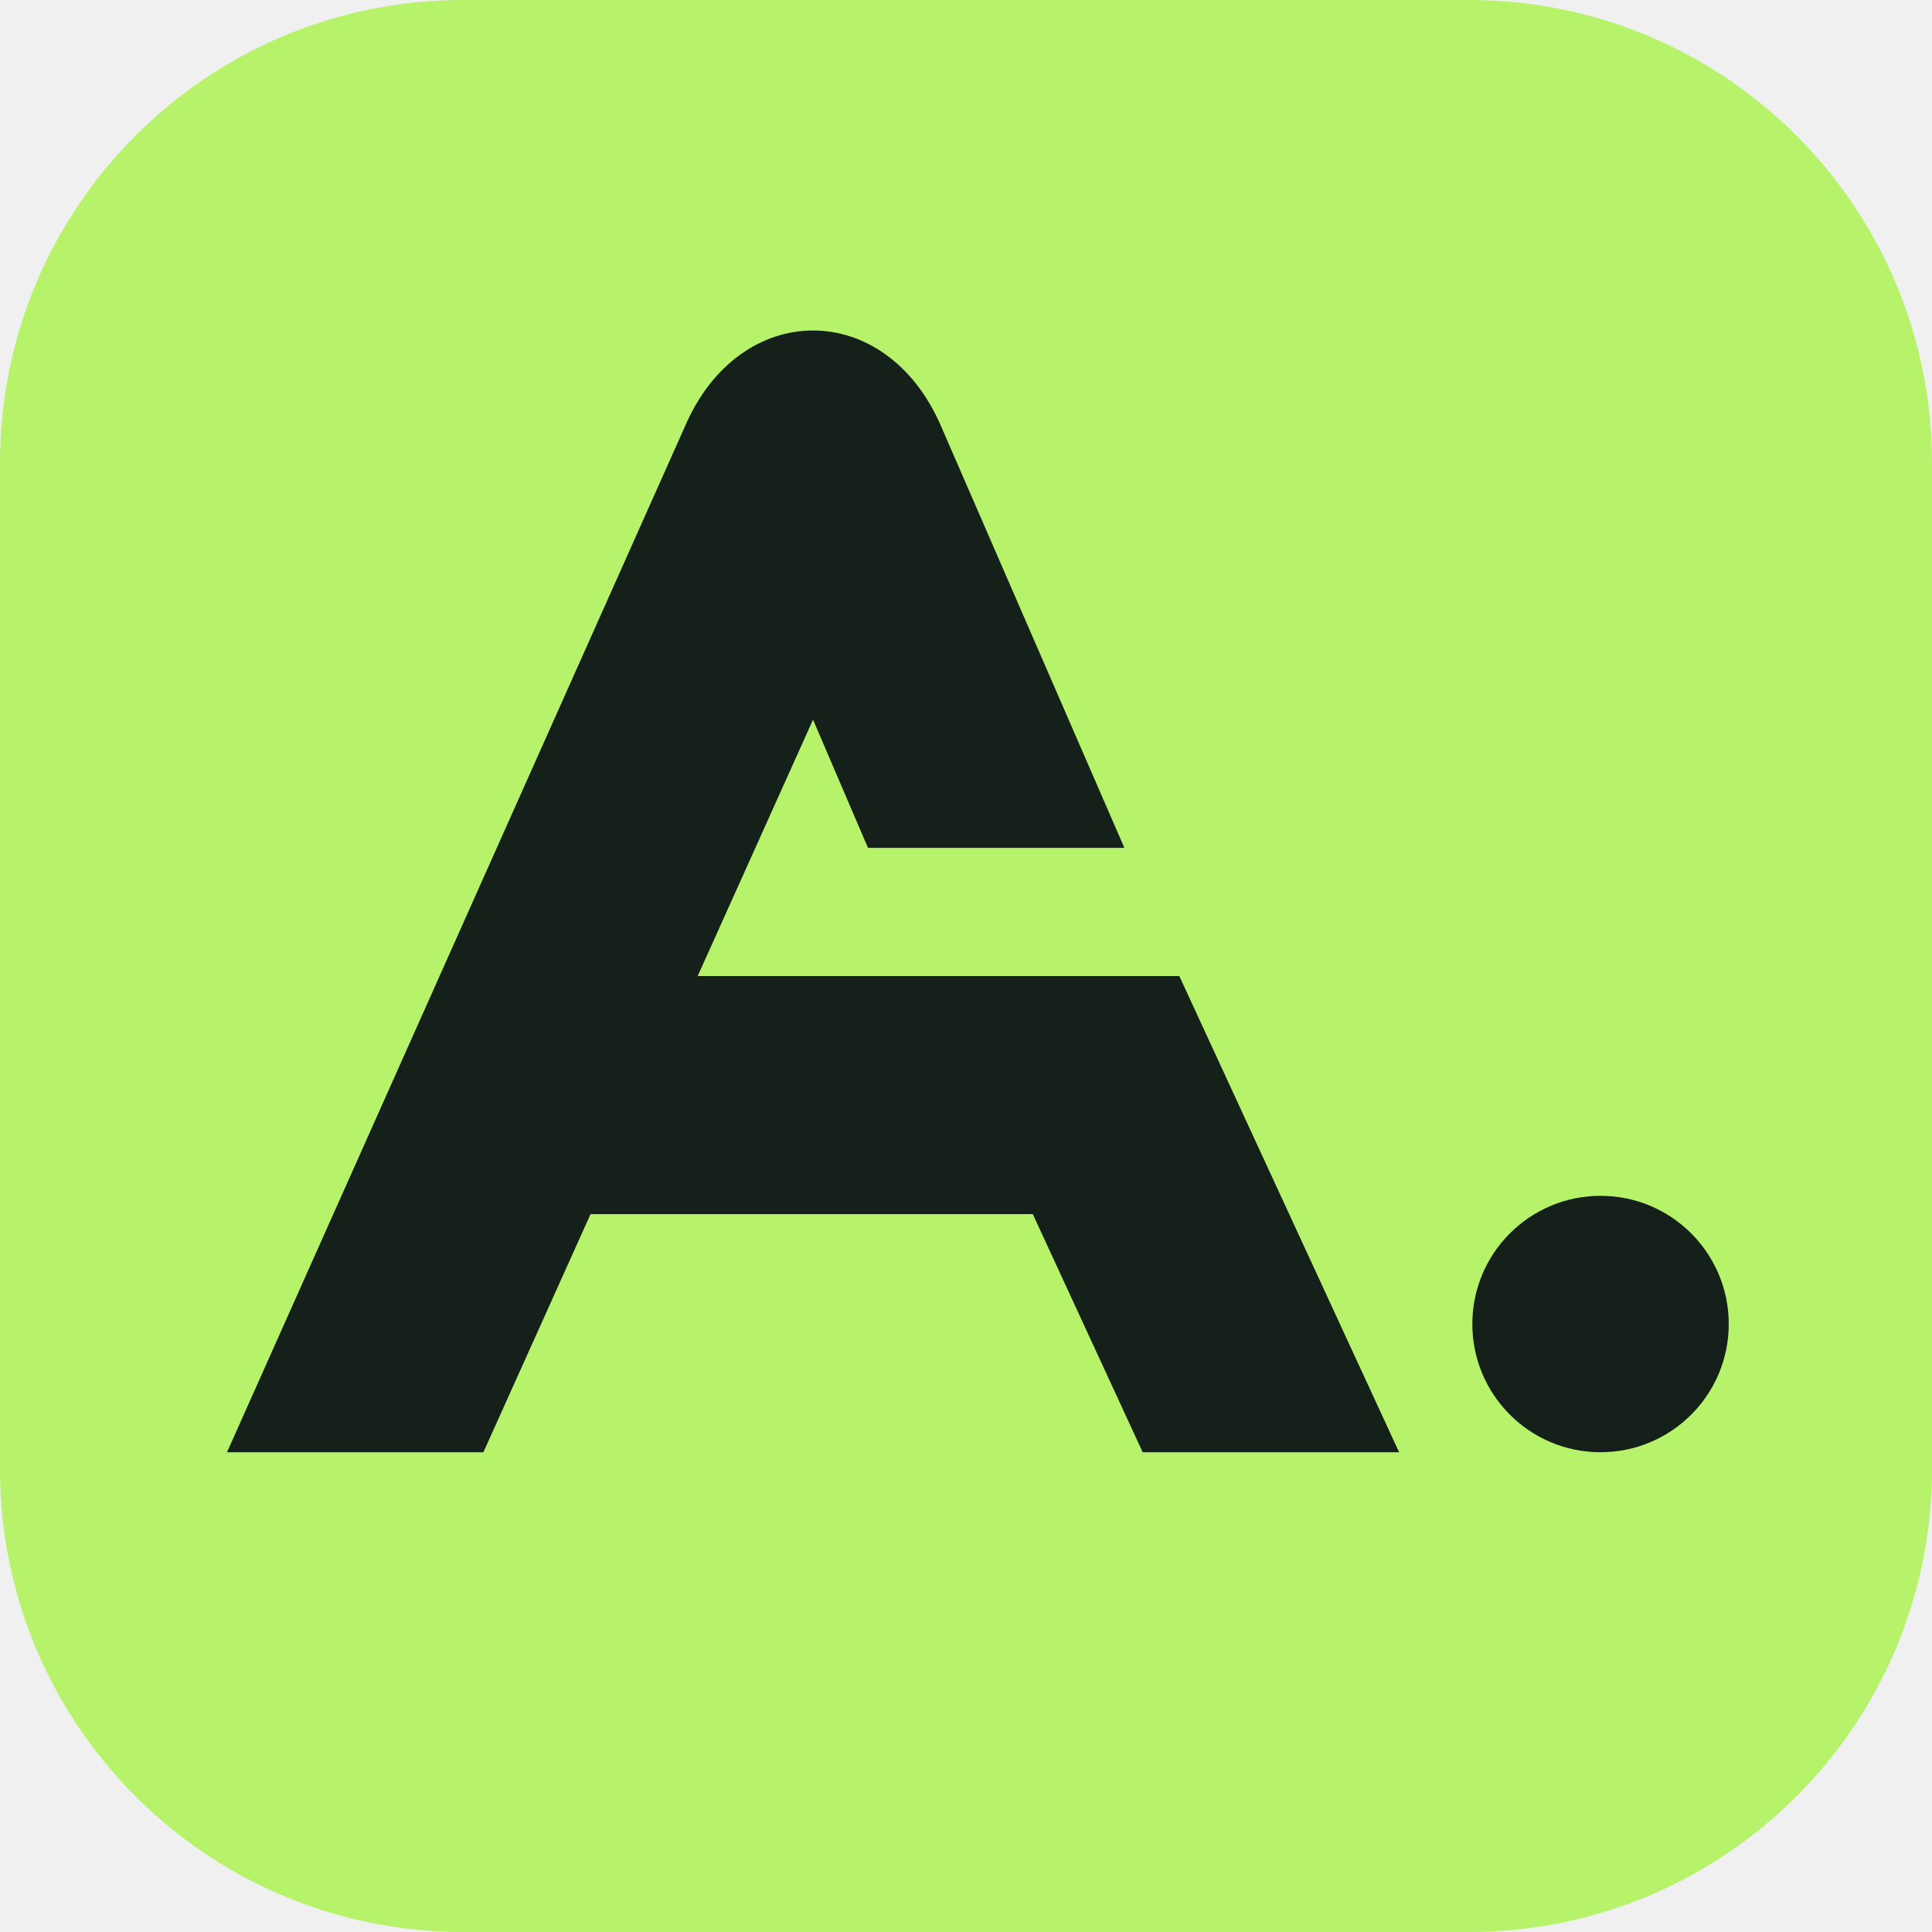
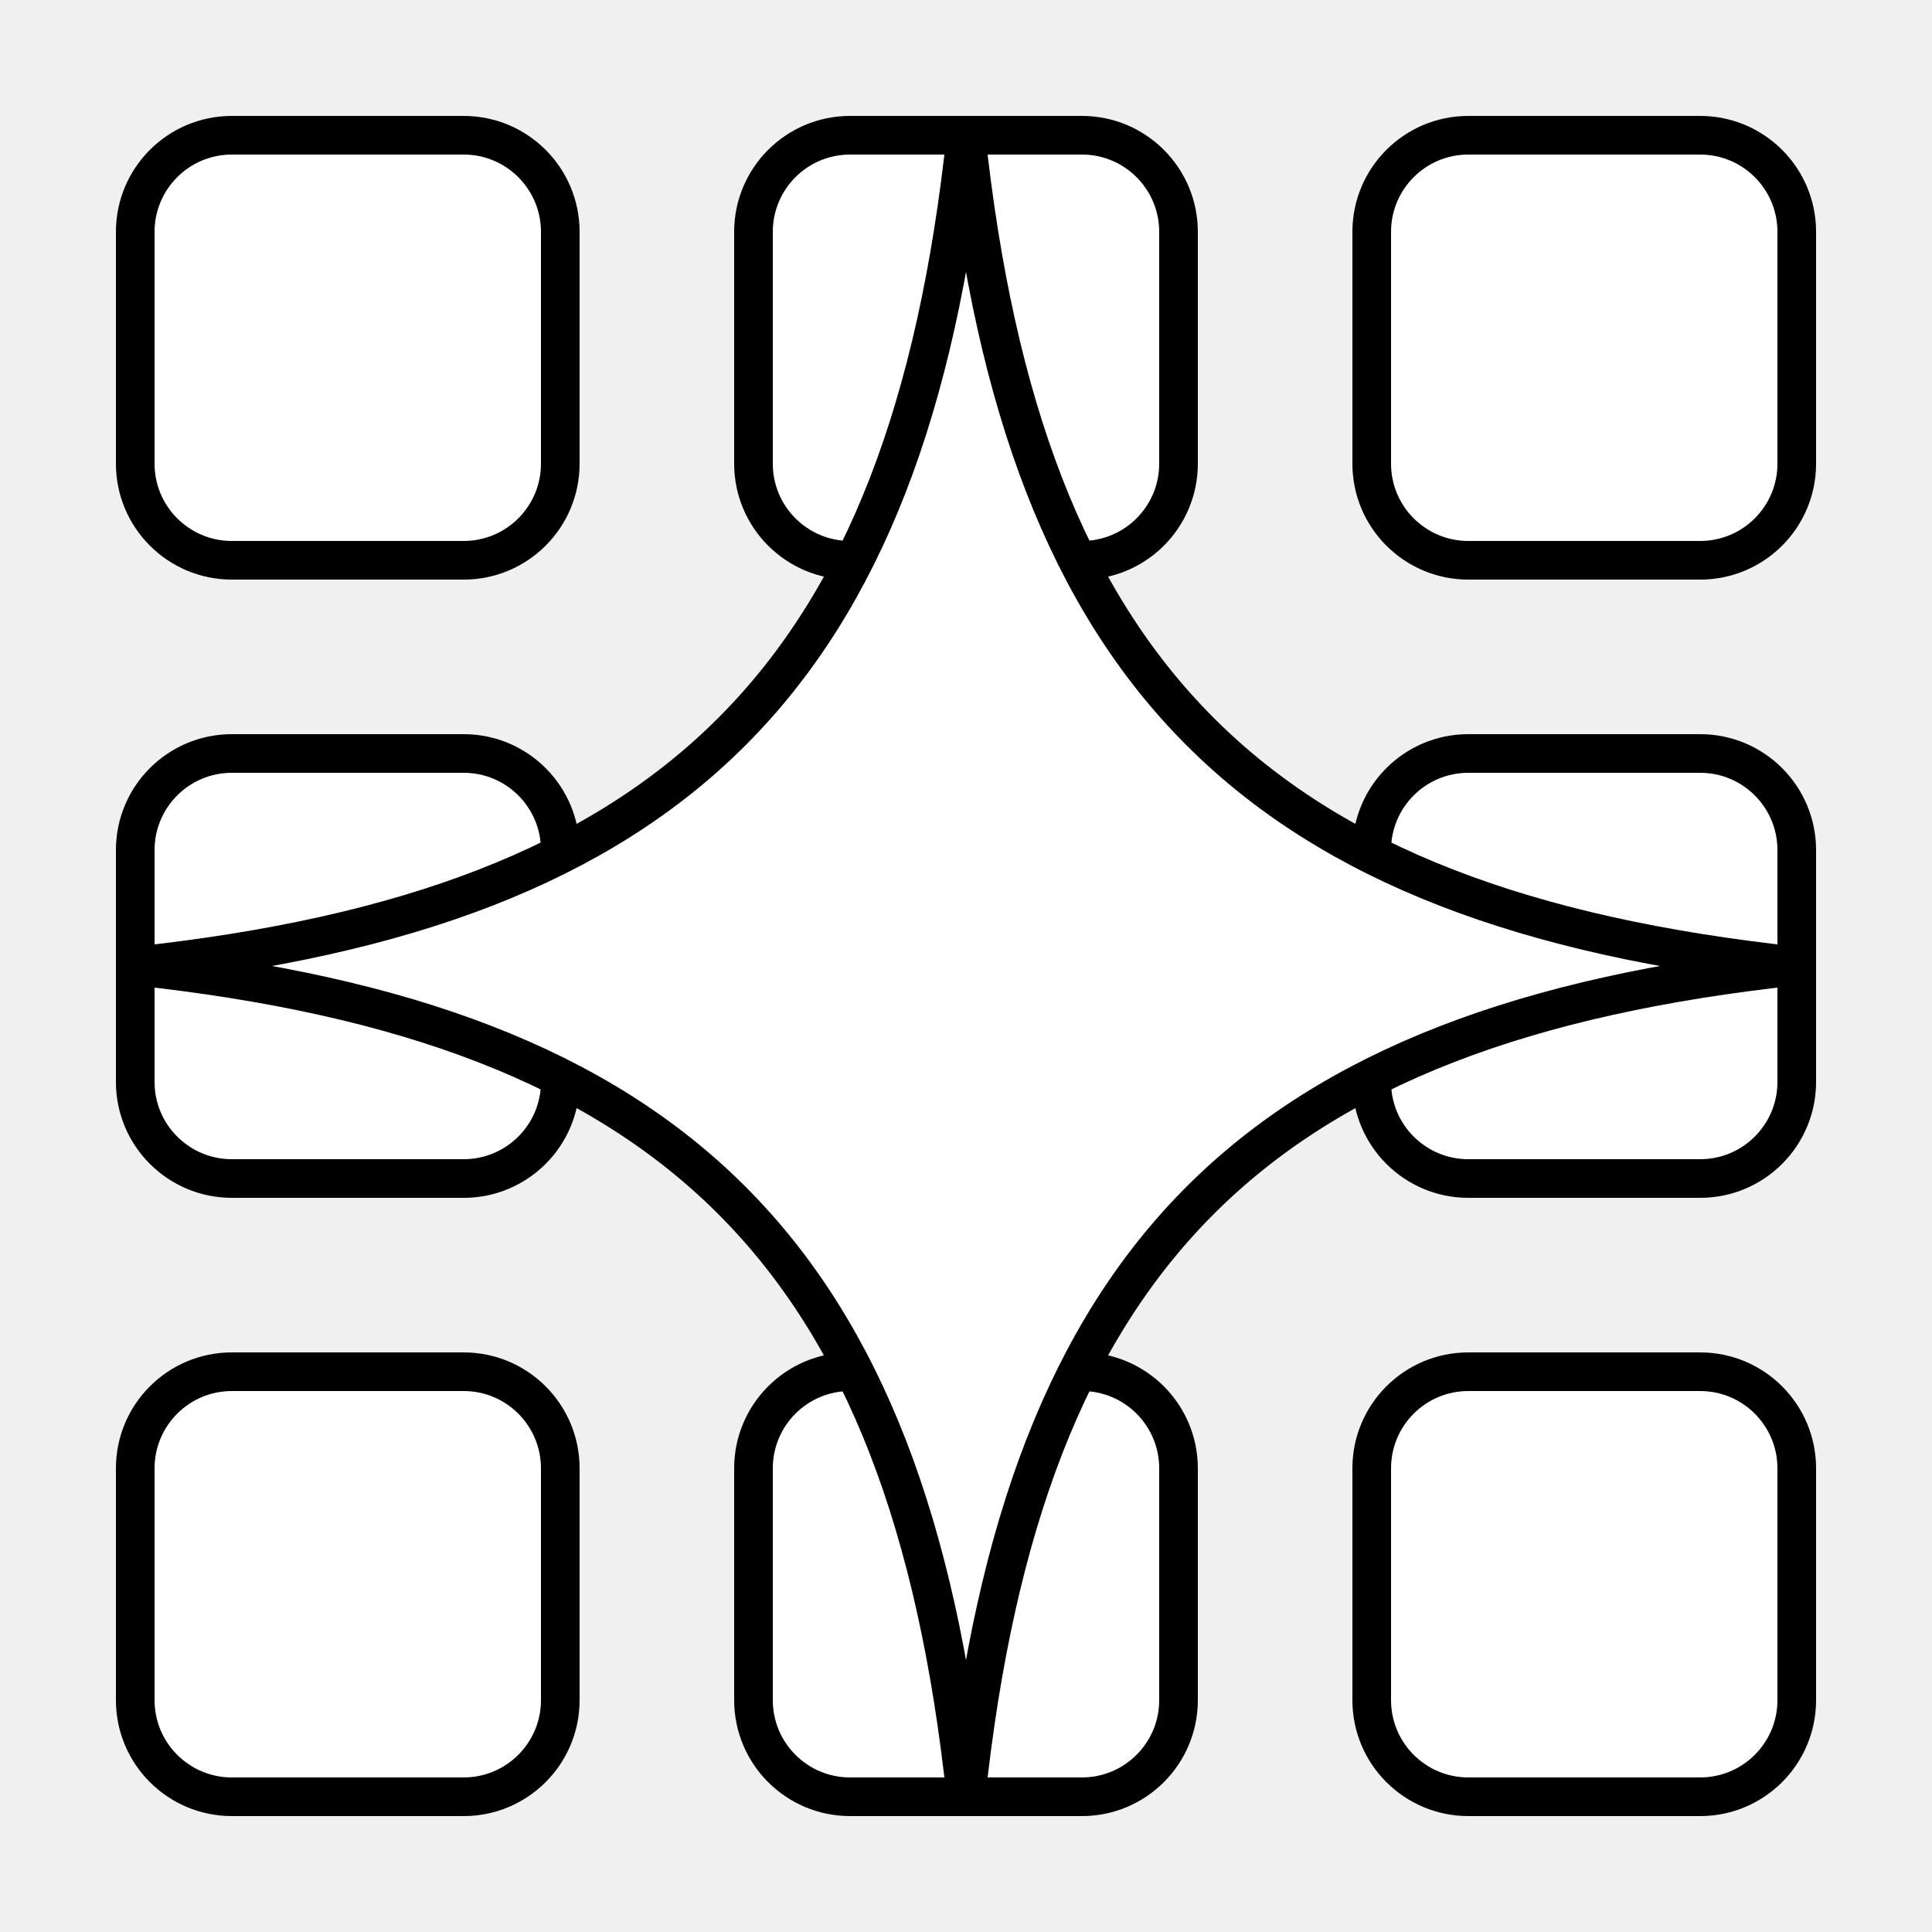
- <svg xmlns="http://www.w3.org/2000/svg" viewBox="0 0 96 96" role="img" aria-labelledby="title">
-   <rect width="96" height="96" rx="23" fill="#b6f36a" />
-   <g transform="translate(4 3) scale(.91)" fill="#142019">
-     <path d="M8 76 33 20C36 13 44 13 47 20L57 43H43L40 36 22 76Z" />
-     <path d="M30 50H60L72 76H58L52 63H24Z" />
-     <circle cx="83" cy="69" r="7" />
+ <svg xmlns="http://www.w3.org/2000/svg" viewBox="0 0 200 200" width="200" height="200">
+   <g fill="#ffffff" stroke="#000000" stroke-width="4">
+     <rect x="14" y="14" width="44" height="44" rx="10" />
+     <rect x="78" y="14" width="44" height="44" rx="10" />
+     <rect x="142" y="14" width="44" height="44" rx="10" />
+     <rect x="14" y="78" width="44" height="44" rx="10" />
+     <rect x="78" y="78" width="44" height="44" rx="10" />
+     <rect x="142" y="78" width="44" height="44" rx="10" />
+     <rect x="14" y="142" width="44" height="44" rx="10" />
+     <rect x="78" y="142" width="44" height="44" rx="10" />
+     <rect x="142" y="142" width="44" height="44" rx="10" />
  </g>
+   <path d="M100 14        C106 70 130 94 186 100        C130 106 106 130 100 186        C94 130 70 106 14 100        C70 94 94 70 100 14 Z" fill="#ffffff" stroke="#000000" stroke-width="4" stroke-linejoin="round" />
</svg>
